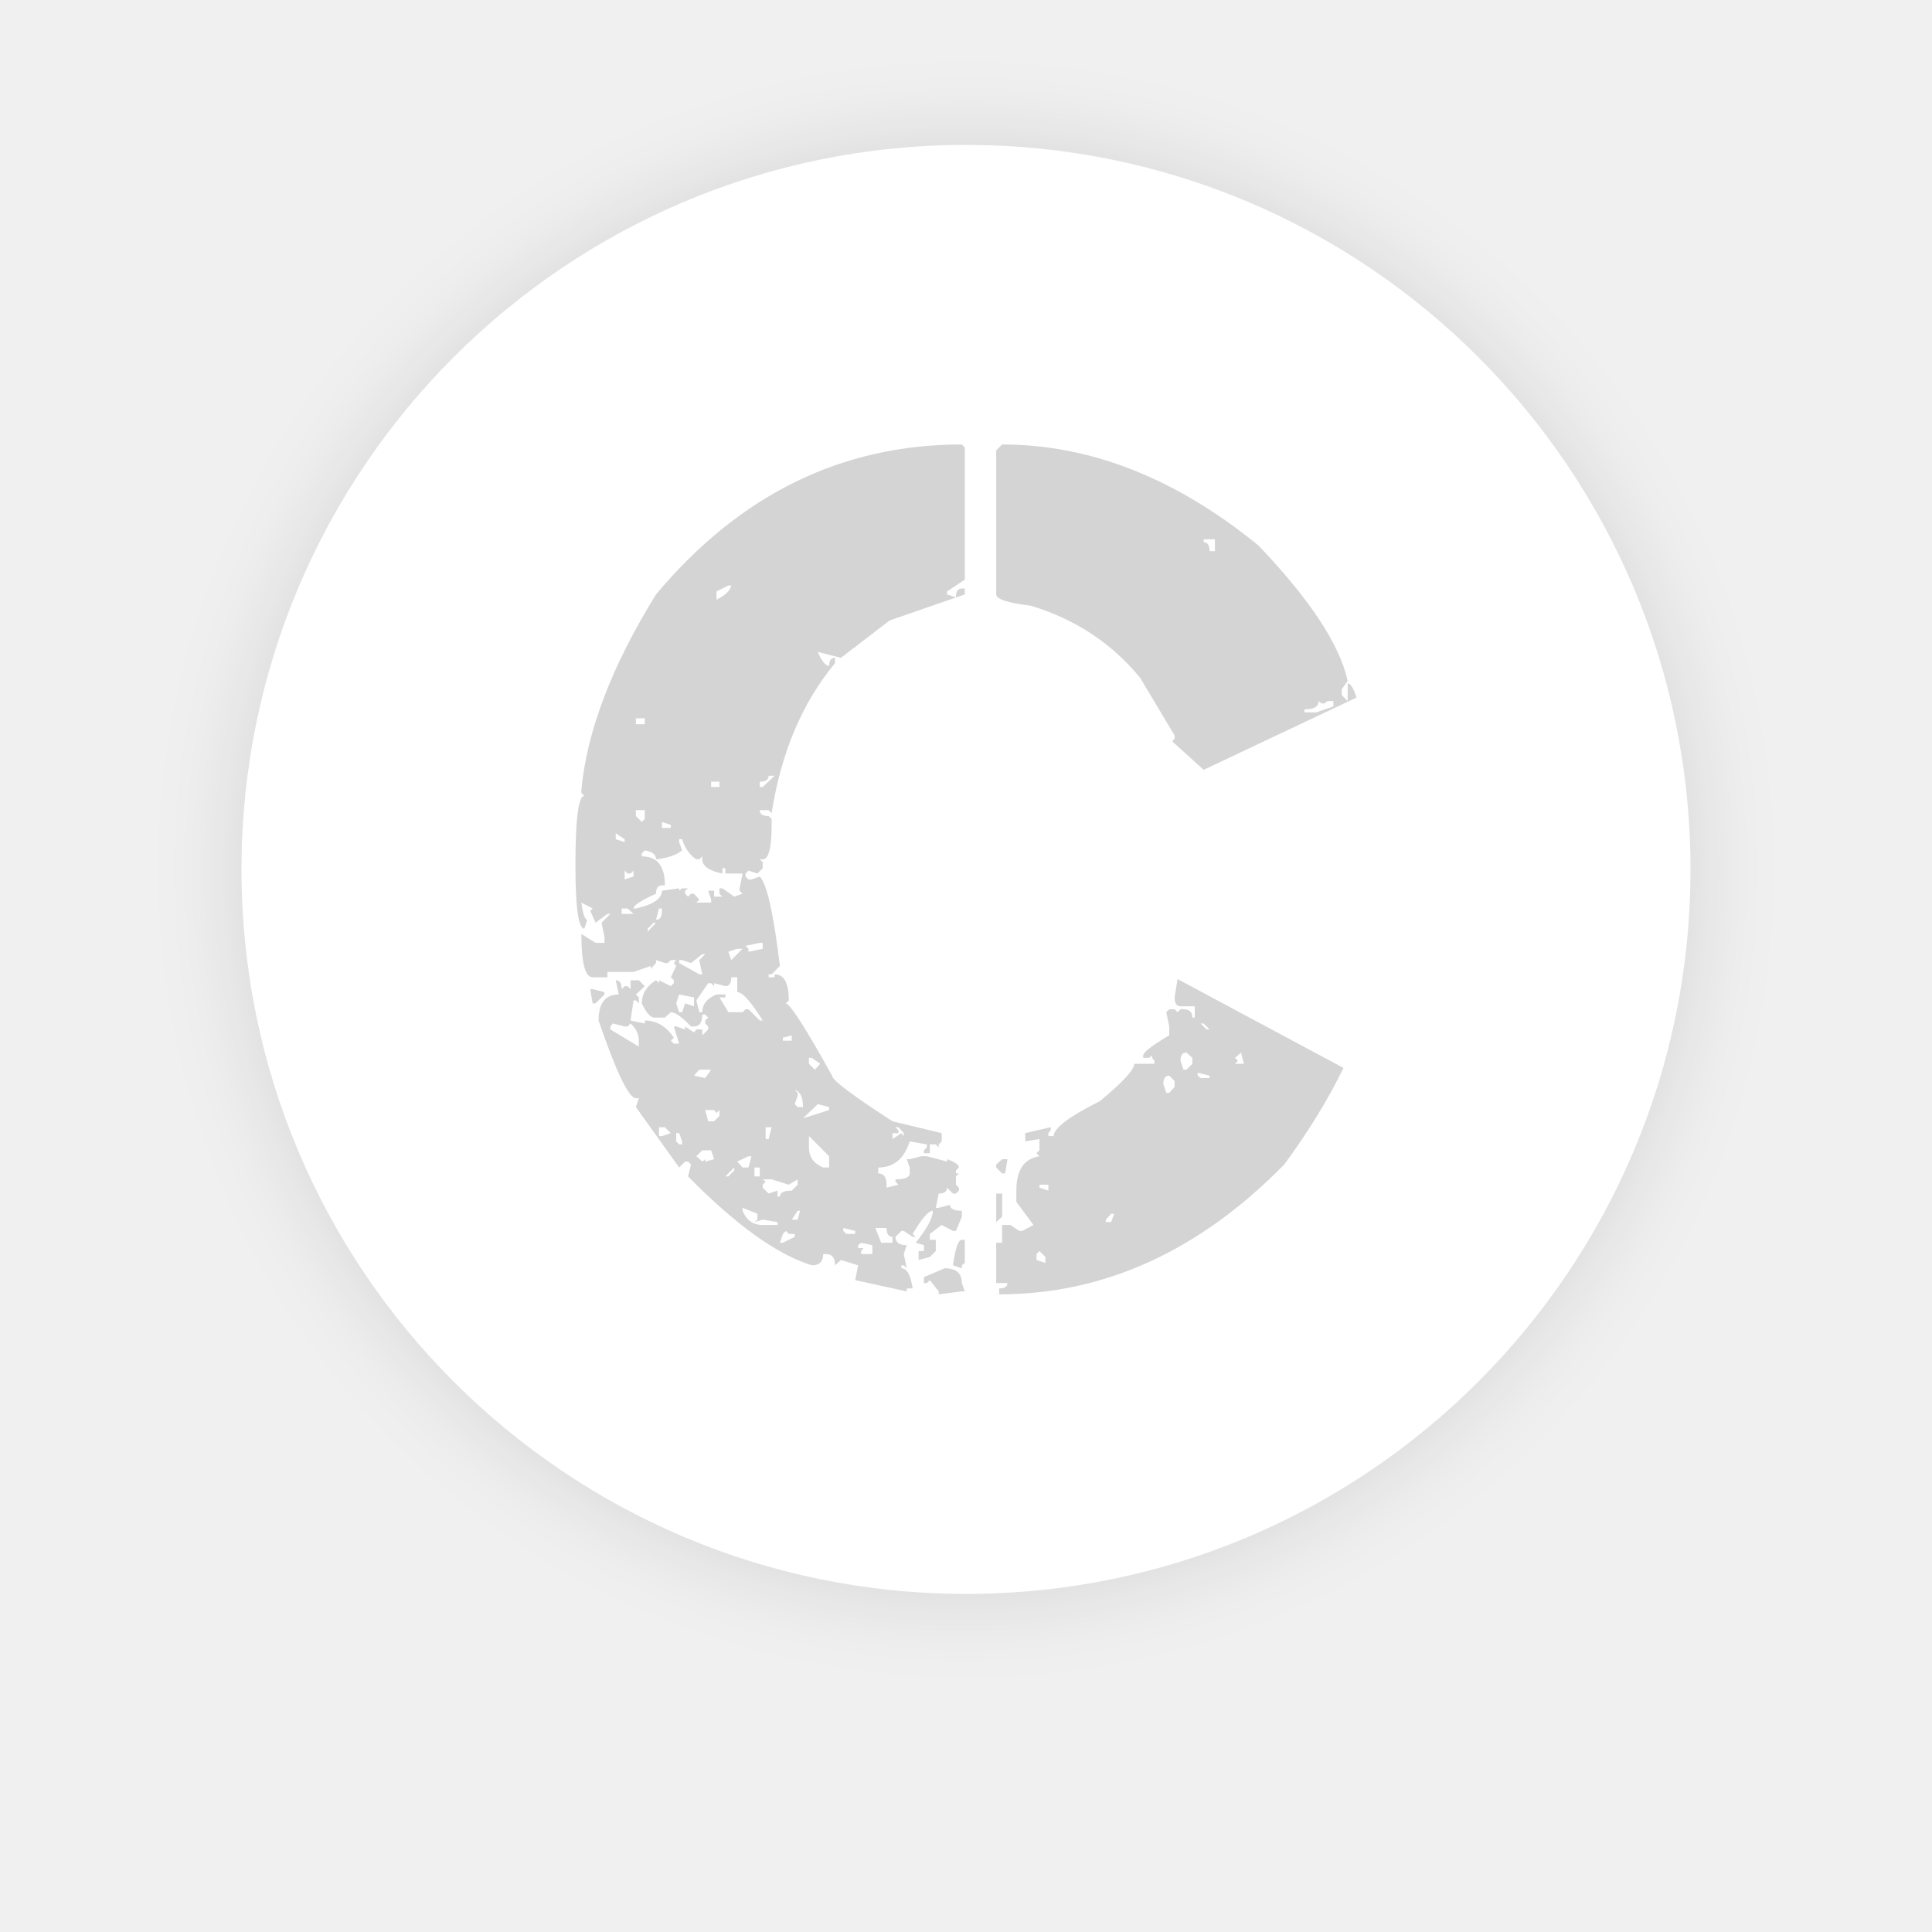
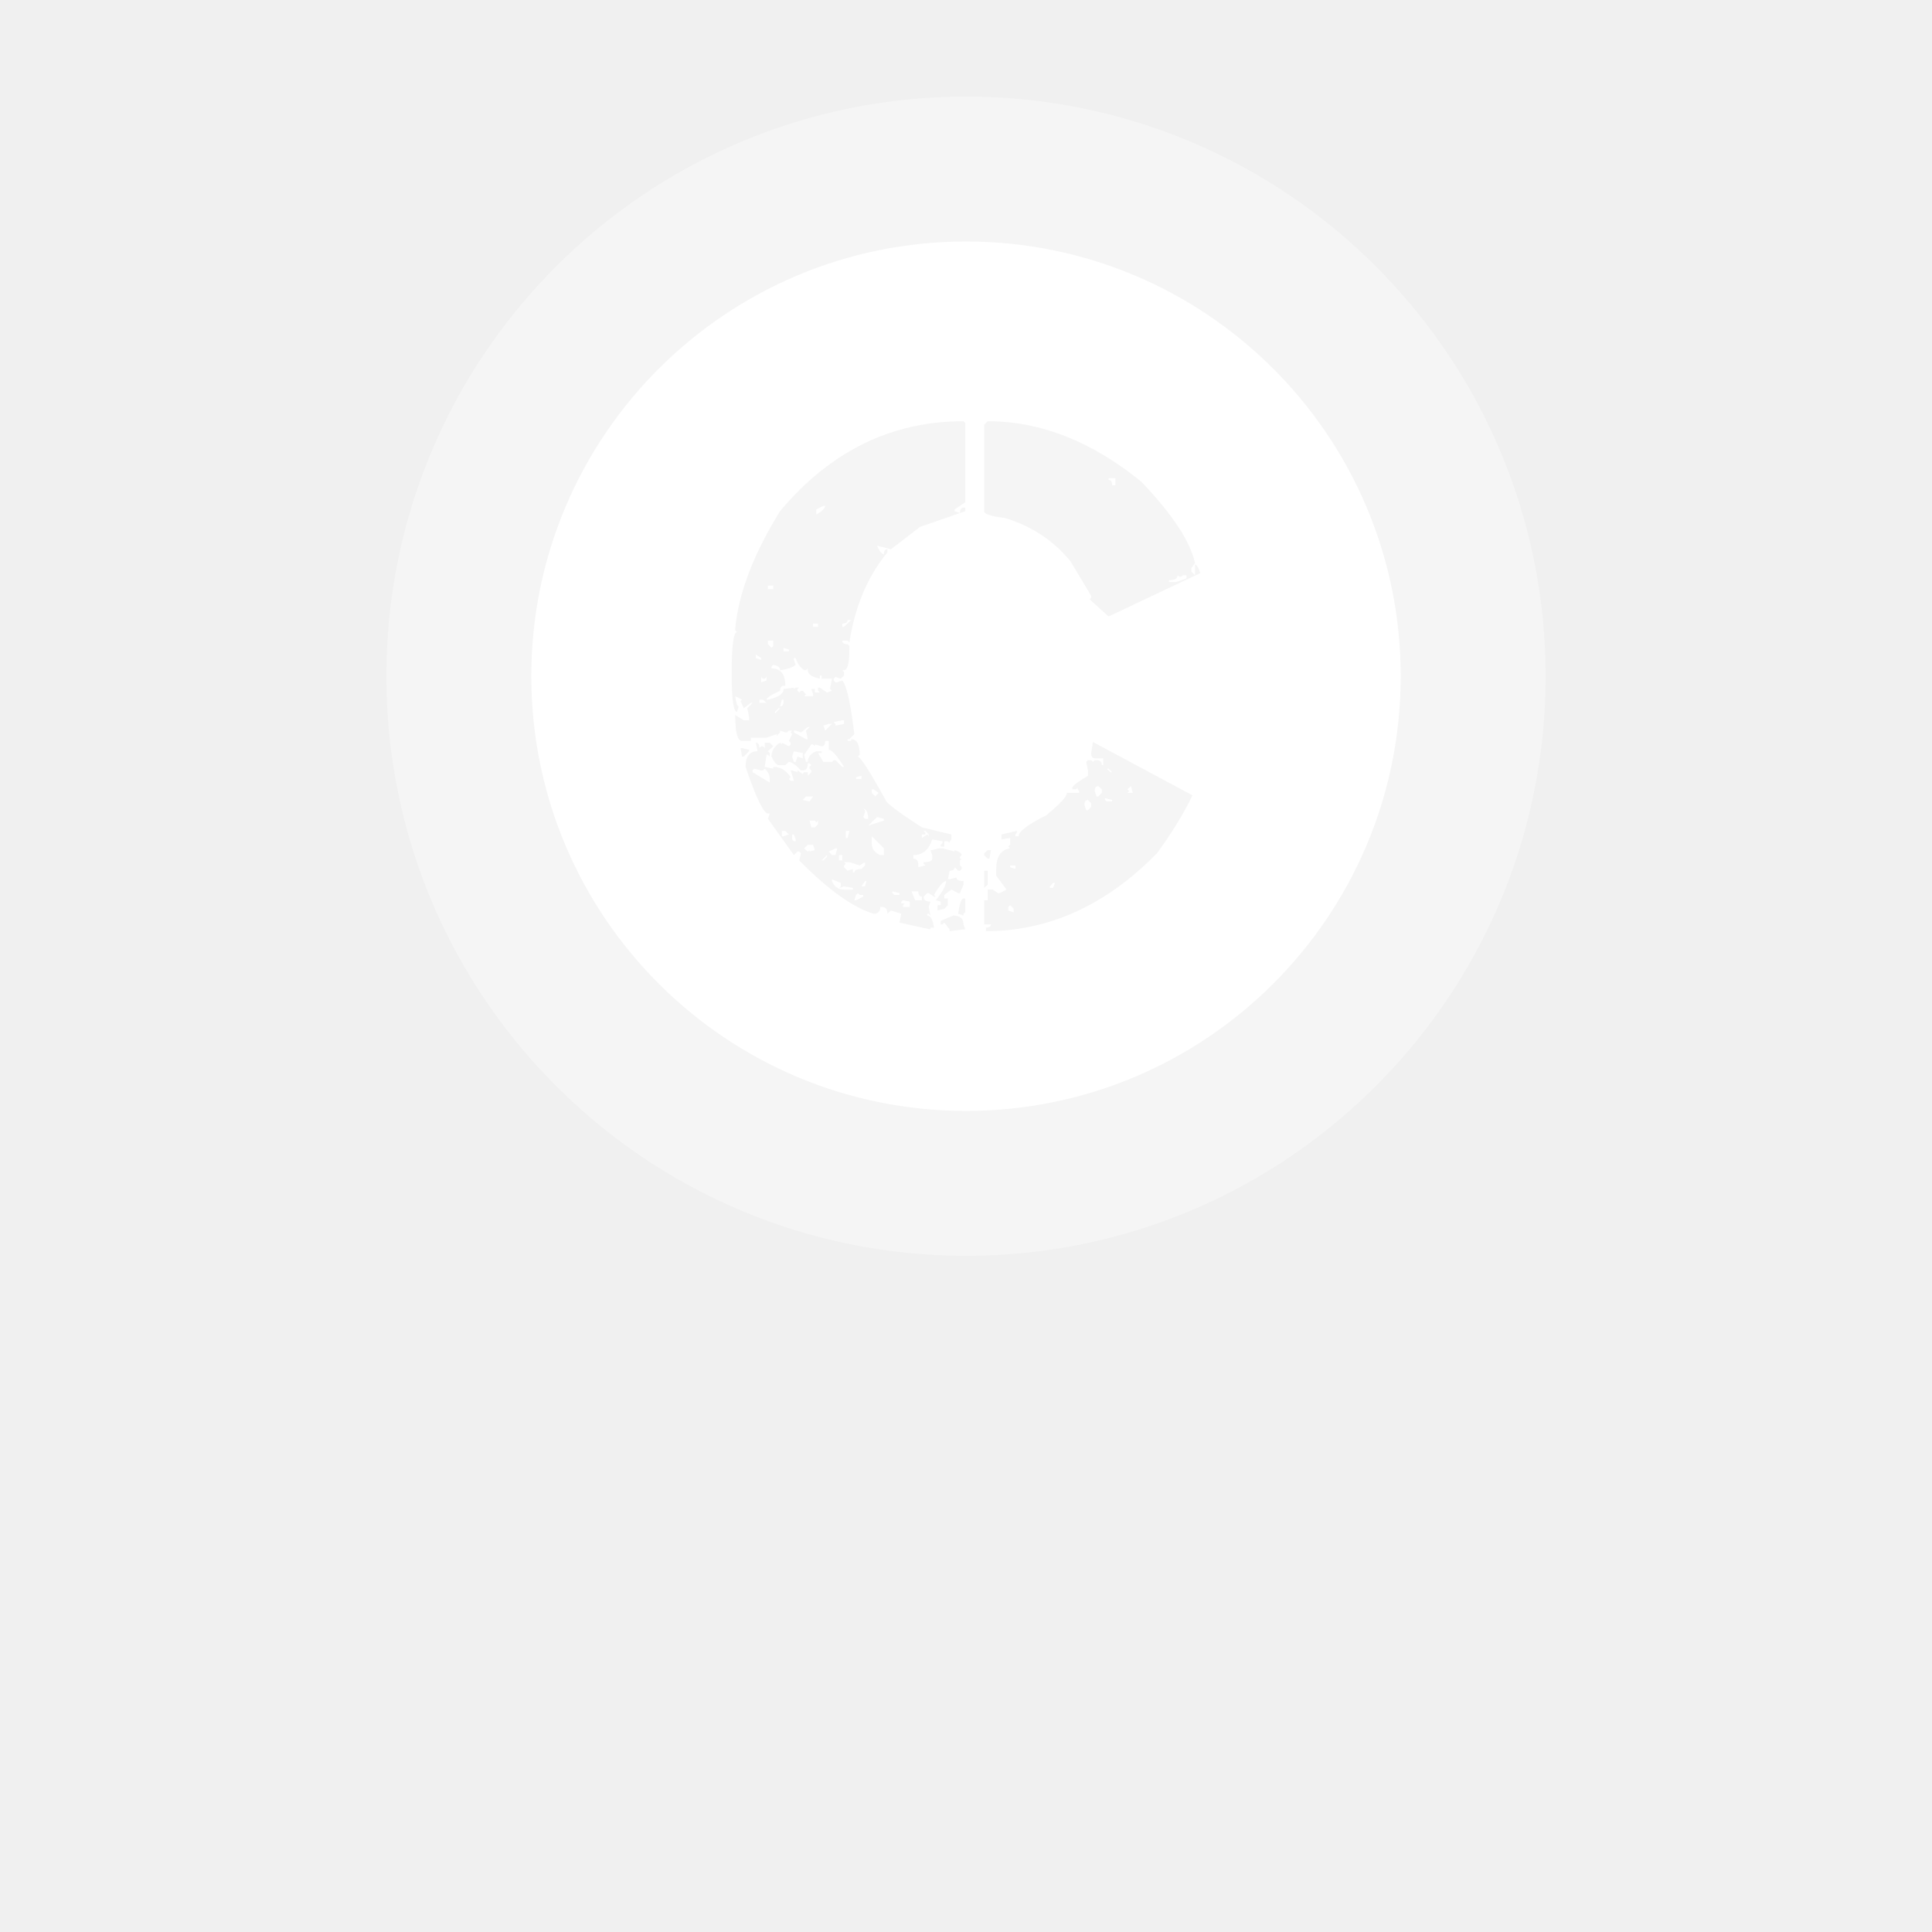
<svg xmlns="http://www.w3.org/2000/svg" id="svg4379" width="200" height="200" version="1.1" viewBox="0 0 200 200">
-   <defs id="defs4381">
-     <filter style="color-interpolation-filters:sRGB" id="filter837" x="-0.072" width="1.144" y="-0.072" height="1.144">
-       <feGaussianBlur stdDeviation="4.5" id="feGaussianBlur839" />
-     </filter>
-   </defs>
-   <path style="opacity:0.12;fill:#000000;fill-opacity:1;fill-rule:evenodd;stroke:none;stroke-width:24;stroke-linecap:round;stroke-linejoin:round;stroke-miterlimit:4;stroke-dasharray:none;stroke-opacity:0.294;paint-order:fill markers stroke;filter:url(#filter837)" d="m 100,15 c -41.421,0 -75,33.579 -75,75 0,41.421 33.579,75 75,75 41.421,0 75,-33.579 75,-75 0,-41.421 -33.579,-75 -75,-75 z" id="path815" />
-   <path id="circle846" d="m 100,15 c -41.421,0 -75,33.579 -75,75 0,41.421 33.579,75 75,75 41.421,0 75,-33.579 75,-75 0,-41.421 -33.579,-75 -75,-75 z m -0.43,31.012 0.307,0.307 V 60 l -1.84,1.227 v 0.307 l 0.92,0.307 c 0,-0.613 0.204,-0.92 0.613,-0.92 h 0.307 v 0.613 l -7.791,2.699 -5.031,3.865 -2.393,-0.613 c 0.368,0.9 0.757,1.391 1.166,1.473 0,-0.573 0.204,-0.859 0.613,-0.859 v 0.553 c -3.395,4.09 -5.583,9.264 -6.564,15.521 l -0.307,-0.307 h -0.92 c 0,0.409 0.306,0.613 0.92,0.613 l 0.307,0.307 v 0.613 c 0,2.372 -0.306,3.559 -0.92,3.559 h -0.307 l 0.307,0.307 v 0.613 l -0.553,0.553 -0.92,-0.307 -0.307,0.307 v 0.307 l 0.307,0.307 h 0.307 l 0.859,-0.307 c 0.736,0.736 1.432,3.824 2.086,9.264 l -0.859,0.859 h -0.307 v 0.307 h 0.613 v -0.307 c 0.982,0 1.473,0.9 1.473,2.699 l -0.307,0.307 c 0.491,0.123 2.086,2.617 4.785,7.484 0,0.45 2.086,2.025 6.258,4.725 l 5.092,1.227 v 0.859 l -0.307,0.307 v 0.307 l -0.307,-0.307 h -0.613 v 0.92 h -0.613 v -0.307 l 0.307,-0.307 v -0.307 l -1.779,-0.307 c -0.573,1.8 -1.657,2.699 -3.252,2.699 v 0.613 c 0.573,0 0.859,0.389 0.859,1.166 v 0.307 l 1.227,-0.307 -0.307,-0.307 v -0.246 c 0.982,0 1.473,-0.204 1.473,-0.613 v -0.613 L 93.865,120 h 0.307 l 1.227,-0.307 h 0.553 l 2.086,0.553 V 120 c 0.818,0.286 1.227,0.573 1.227,0.859 l -0.307,0.307 v 0.307 h 0.307 l -0.307,0.307 v 0.859 l 0.307,0.307 v 0.307 l -0.307,0.307 h -0.307 l -0.613,-0.613 c 0,0.409 -0.287,0.613 -0.859,0.613 l -0.307,1.473 h 0.307 l 1.166,-0.307 c 0,0.409 0.409,0.613 1.227,0.613 v 0.613 l -0.613,1.473 h -0.307 l -1.166,-0.613 -1.227,0.92 v 0.613 h 0.613 v 1.166 l -0.613,0.613 -1.166,0.307 v -0.92 h 0.553 v -0.613 l -0.859,-0.246 c 1.186,-1.472 1.779,-2.576 1.779,-3.312 -0.45,0 -1.145,0.797 -2.086,2.393 l 0.307,0.307 h -0.307 l -0.92,-0.613 H 93.312 l -0.613,0.613 c 0,0.573 0.389,0.859 1.166,0.859 l -0.307,0.92 0.307,1.473 -0.307,-0.307 H 93.312 v 0.307 c 0.573,0 0.962,0.695 1.166,2.086 h -0.613 v 0.307 l -5.338,-1.166 0.307,-1.533 -1.779,-0.553 -0.613,0.553 c 0,-0.777 -0.306,-1.166 -0.92,-1.166 h -0.307 c 0,0.777 -0.389,1.166 -1.166,1.166 -3.599,-1.104 -7.873,-4.172 -12.822,-9.203 l 0.307,-1.227 -0.307,-0.307 h -0.307 l -0.613,0.613 -4.479,-6.258 0.307,-0.92 h -0.307 c -0.736,0 -2.025,-2.679 -3.865,-8.037 0,-1.8 0.695,-2.699 2.086,-2.699 l -0.307,-1.473 c 0.409,0 0.613,0.306 0.613,0.92 l 0.307,-0.307 h 0.307 l 0.307,0.307 v -0.92 h 0.859 l 0.613,0.613 -0.92,0.859 0.307,0.307 v 0.613 l -0.307,-0.307 h -0.246 l -0.307,2.086 1.473,0.307 v -0.307 c 1.227,0 2.229,0.593 3.006,1.779 l -0.307,0.307 0.307,0.307 h 0.553 l -0.553,-1.779 H 70 l 0.92,0.307 v -0.307 l 0.92,0.613 0.246,-0.307 h 0.613 v 0.613 l 0.613,-0.613 v -0.307 l -0.307,-0.307 v -0.307 l 0.307,-0.307 -0.307,-0.307 h -0.307 c 0,0.818 -0.287,1.227 -0.859,1.227 h -0.307 c -0.941,-0.982 -1.636,-1.473 -2.086,-1.473 l -0.613,0.553 h -1.166 c -0.409,-0.082 -0.818,-0.573 -1.227,-1.473 0,-0.982 0.491,-1.779 1.473,-2.393 l 0.307,0.307 v -0.307 l 1.227,0.613 0.307,-0.307 v -0.307 L 69.447,101.166 70,100 69.754,99.693 70,99.387 h -0.553 l -0.307,0.307 h -0.307 l -0.92,-0.307 v 0.307 l -0.553,0.613 V 100 l -1.779,0.613 h -2.699 v 0.553 h -1.533 c -0.777,0 -1.166,-1.493 -1.166,-4.479 l 1.473,0.92 h 0.92 v -0.613 l -0.307,-1.473 0.92,-0.92 h -0.307 l -1.227,0.92 -0.553,-1.227 0.246,-0.246 -1.166,-0.613 c 0.164,1.186 0.368,1.779 0.613,1.779 l -0.307,0.92 c -0.613,0 -0.92,-2.188 -0.92,-6.564 0,-4.785 0.306,-7.178 0.92,-7.178 l -0.307,-0.307 v -0.307 c 0.573,-6.094 3.15,-12.843 7.73,-20.246 8.671,-10.348 19.223,-15.521 31.656,-15.521 z m 4.172,0 c 9.121,0 17.956,3.477 26.504,10.43 5.358,5.603 8.446,10.286 9.264,14.049 l -0.613,0.859 v 0.613 l 0.613,0.613 v -1.84 c 0.286,0 0.593,0.491 0.92,1.473 l -15.828,7.484 -3.252,-2.945 0.246,-0.307 v -0.307 l -3.559,-5.951 c -2.945,-3.599 -6.728,-6.094 -11.35,-7.484 -2.372,-0.286 -3.559,-0.675 -3.559,-1.166 V 46.625 Z m 20.859,9.816 v 0.307 c 0.409,0 0.613,0.306 0.613,0.92 h 0.553 v -1.227 z m -49.203,4.785 -1.227,0.613 v 0.859 c 0.9,-0.45 1.411,-0.941 1.533,-1.473 z m 61.105,11.963 c 0,0.573 -0.491,0.859 -1.473,0.859 v 0.307 h 1.227 l 1.779,-0.613 v -0.553 h -0.613 l -0.307,0.246 h -0.307 z m -70.676,1.779 v 0.613 h 0.92 v -0.613 z m 13.742,5.951 c 0,0.409 -0.306,0.613 -0.92,0.613 v 0.553 h 0.307 l 1.227,-1.166 z m -5.951,0.613 v 0.553 h 0.859 v -0.553 z m -7.791,2.945 v 0.613 l 0.613,0.613 0.307,-0.307 v -0.92 z m 2.699,1.227 v 0.613 h 0.92 v -0.307 z m -4.785,1.166 v 0.613 l 0.92,0.307 v -0.307 z m 6.564,0.613 v 0.307 l 0.307,0.859 c -0.613,0.491 -1.513,0.797 -2.699,0.92 0,-0.491 -0.389,-0.797 -1.166,-0.92 l -0.307,0.307 v 0.307 c 1.595,0 2.393,1.002 2.393,3.006 h -0.307 c -0.409,0 -0.613,0.287 -0.613,0.859 -1.554,0.695 -2.332,1.206 -2.332,1.533 h 0.246 c 1.8,-0.409 2.699,-1.022 2.699,-1.84 l 1.779,-0.246 v 0.246 l 0.307,-0.246 h 0.613 l -0.307,0.246 v 0.307 l 0.307,0.307 0.307,-0.307 h 0.307 l 0.553,0.613 -0.307,0.307 h 1.533 V 93.129 L 73.312,92.209 h 0.613 v 0.613 h 0.859 l -0.307,-0.307 v -0.553 h 0.307 l 1.227,0.859 0.859,-0.307 -0.307,-0.307 v -0.246 l 0.307,-1.533 h -1.779 v -0.553 h -0.307 v 0.553 c -1.391,-0.286 -2.086,-0.777 -2.086,-1.473 v -0.307 l -0.307,0.307 h -0.307 C 71.391,88.507 70.9,87.812 70.613,86.871 Z m -5.645,3.252 v 0.92 l 0.92,-0.307 v -0.613 l -0.307,0.307 H 64.969 Z m -0.307,3.926 v 0.553 h 1.227 L 64.969,94.049 Z m 3.865,0 -0.307,1.166 c 0.409,0 0.613,-0.306 0.613,-0.92 v -0.246 z m -0.553,1.473 -0.613,0.613 v 0.307 l 0.859,-0.92 z m 10.982,2.086 -1.473,0.307 0.307,0.307 v 0.307 l 1.473,-0.307 v -0.613 z m -2.332,0.613 -0.92,0.307 0.307,0.859 1.166,-1.166 z m -3.619,0.553 -1.166,0.92 -0.92,-0.307 h -0.307 v 0.307 l 2.086,1.166 h 0.307 l -0.307,-1.473 0.613,-0.613 z m 3.006,2.393 c 0,0.613 -0.204,0.92 -0.613,0.92 l -1.166,-0.307 v 0.307 l -0.307,-0.307 H 73.312 l -1.227,1.779 0.307,1.227 h 0.307 c 0,-0.818 0.491,-1.431 1.473,-1.84 h 0.92 v 0.307 h -0.613 l 0.92,1.533 h 1.473 l 0.307,-0.307 h 0.307 l 1.166,1.166 h 0.307 c -1.227,-1.963 -2.107,-2.945 -2.639,-2.945 v -1.533 z m 46.197,0.184 17.178,9.203 c -1.595,3.272 -3.64,6.605 -6.135,10 -8.793,8.957 -18.63,13.436 -29.51,13.436 V 133.375 c 0.573,0 0.859,-0.185 0.859,-0.553 h -1.166 v -4.172 h 0.613 v -1.84 h 0.859 l 0.92,0.613 h 0.307 l 1.166,-0.613 -1.779,-2.393 v -1.166 c 0,-2.127 0.797,-3.313 2.393,-3.559 l -0.307,-0.307 0.307,-0.307 v -1.166 l -1.473,0.246 v -0.859 l 2.639,-0.613 v 0.307 l -0.246,0.307 v 0.307 h 0.553 c 0,-0.818 1.595,-2.024 4.785,-3.619 2.372,-1.963 3.559,-3.252 3.559,-3.865 h 2.086 v -0.307 l -0.246,-0.307 v -0.246 l -0.307,0.246 h -0.613 v -0.246 c 0,-0.327 0.9,-1.023 2.699,-2.086 v -0.92 l -0.307,-1.473 0.307,-0.307 h 0.553 l 0.307,0.307 0.307,-0.307 h 0.307 c 0.614,0 0.92,0.287 0.92,0.859 h 0.246 v -1.166 h -1.473 c -0.409,0 -0.613,-0.306 -0.613,-0.92 z m -60.799,1.043 h 0.246 l 1.227,0.307 v 0.246 l -0.92,0.92 h -0.307 z m 9.203,0.553 L 70,103.865 l 0.307,0.92 h 0.307 l 0.307,-0.92 0.92,0.307 v -0.92 z m -6.871,3.006 -0.246,0.307 v 0.307 l 2.945,1.779 v -0.613 c 0,-0.695 -0.287,-1.288 -0.859,-1.779 l -0.307,0.307 h -0.307 z m 60.859,0 0.613,0.613 h 0.307 l -0.613,-0.613 z m -42.332,1.227 -0.92,0.246 v 0.307 h 0.92 z m 40.859,1.779 c -0.409,0 -0.613,0.287 -0.613,0.859 l 0.307,0.92 h 0.307 l 0.613,-0.613 v -0.613 z m 5.645,0 -0.613,0.553 0.307,0.307 -0.307,0.307 h 0.92 z m -44.725,0.553 v 0.613 l 0.613,0.613 0.553,-0.613 -0.859,-0.613 z m -11.35,1.227 -0.553,0.613 1.166,0.246 0.613,-0.859 z m 51.596,0.307 v 0.307 l 0.307,0.246 h 0.92 v -0.246 z m -2.945,0.307 c -0.409,0 -0.613,0.287 -0.613,0.859 l 0.307,0.92 h 0.307 l 0.553,-0.613 v -0.613 z m -38.773,1.473 0.307,0.307 v 0.307 l -0.307,0.859 0.307,0.307 h 0.553 c 0,-1.022 -0.287,-1.616 -0.859,-1.779 z m 2.393,1.473 -1.533,1.473 2.699,-0.859 v -0.307 z m -11.656,0.613 0.307,1.166 h 0.613 l 0.553,-0.553 v -0.613 l -0.307,0.307 -0.246,-0.307 z m -4.785,1.779 v 0.92 h 0.307 l 0.92,-0.307 -0.613,-0.613 z m 11.043,0 v 1.227 h 0.307 l 0.307,-1.227 z m 13.436,0 0.307,0.307 v 0.307 h -0.613 v 0.613 l 0.92,-0.613 0.246,0.307 v -0.307 L 93.006,116.688 Z M 70,117.301 v 0.859 l 0.307,0.307 h 0.307 v -0.307 l -0.307,-0.859 z m 13.742,0.307 v 1.166 c -10e-7,0.982 0.491,1.677 1.473,2.086 h 0.613 v -1.166 z m -11.043,1.473 -0.613,0.613 0.613,0.553 L 73.006,120 v 0.246 L 73.926,120 l -0.307,-0.92 z m 4.785,0.613 -1.166,0.553 0.553,0.613 h 0.613 l 0.307,-1.166 z M 103.742,120 h 0.553 l -0.246,1.473 h -0.307 l -0.613,-0.613 v -0.307 z m -27.73,0.859 -0.92,0.92 h 0.307 l 0.613,-0.613 z m 2.086,0 v 0.92 h 0.553 v -0.92 z m 0.859,1.227 0.307,0.246 -0.307,0.307 v 0.307 l 0.613,0.613 0.92,-0.307 v 0.613 h 0.246 c 0,-0.409 0.409,-0.613 1.227,-0.613 l 0.613,-0.613 v -0.553 l -0.92,0.553 -1.779,-0.553 z m 28.65,0.553 v 0.307 l 0.92,0.307 v -0.613 z m -4.479,0.92 h 0.613 v 2.393 l -0.613,0.553 z m -26.258,1.473 v 0.307 c 0.409,0.982 1.104,1.473 2.086,1.473 h 1.533 v -0.307 l -1.533,-0.246 -0.859,0.246 0.307,-0.246 v -0.613 z m 5.705,0.307 -0.613,0.92 h 0.613 l 0.246,-0.92 z m 32.455,0.307 -0.553,0.613 v 0.246 h 0.553 l 0.307,-0.859 z m -27.73,1.473 v 0.307 l 0.307,0.307 h 0.92 v -0.307 z m 3.312,0 0.613,1.533 h 1.166 v -0.613 c -0.409,0 -0.613,-0.306 -0.613,-0.92 z m -9.264,0.307 -0.307,0.307 -0.307,0.92 h 0.307 l 1.227,-0.613 v -0.307 H 81.656 Z m 18.221,0.92 h 0.307 v 2.393 l -0.307,0.246 v 0.307 l -0.92,-0.307 c 0.245,-1.759 0.552,-2.639 0.92,-2.639 z m -10.43,0.307 -0.307,0.246 v 0.307 h 0.553 l -0.246,0.307 v 0.307 h 1.166 v -0.92 z m 18.467,0.859 -0.307,0.307 v 0.613 l 0.92,0.307 v -0.613 z m -9.816,1.779 c 1.186,0 1.779,0.511 1.779,1.533 l 0.307,0.859 h -0.307 l -2.393,0.307 v -0.307 l -0.92,-1.166 -0.307,0.307 h -0.307 v -0.613 z" style="opacity:1;fill:#ffffff;fill-opacity:1;fill-rule:evenodd;stroke:none;stroke-width:24;stroke-linecap:round;stroke-linejoin:round;stroke-miterlimit:4;stroke-dasharray:none;stroke-opacity:0.294;paint-order:fill markers stroke" />
+   <defs id="defs4381" />
+   <g id="g12890">
+     <path id="path2454" style="opacity:0.35;fill:#ffffff;stroke-width:2.726;stroke-linecap:round;stroke-linejoin:round;paint-order:stroke fill markers" d="M 100,10 C 66.863,10 40,36.863 40,70 40,103.137 66.863,130 100,130 c 33.137,9e-5 60,-26.863 60,-60 C 160,36.863 133.137,10 100,10 Z" />
+     <path id="circle846" d="M 100,25 C 75.147,25 55,45.147 55,70 55,94.853 75.147,115 100,115 124.853,115 145,94.853 145,70 145,45.147 124.853,25 100,25 Z m -0.258,18.607 0.184,0.184 v 8.209 l -1.104,0.736 v 0.184 l 0.552,0.184 c 0,-0.368 0.123,-0.552 0.368,-0.552 h 0.184 v 0.368 l -4.675,1.62 -3.019,2.319 -1.436,-0.368 c 0.221,0.54 0.454,0.835 0.7,0.884 0,-0.344 0.123,-0.516 0.368,-0.516 v 0.332 c -2.037,2.454 -3.35,5.558 -3.939,9.313 l -0.184,-0.184 h -0.552 c 0,0.245 0.184,0.368 0.552,0.368 l 0.184,0.184 v 0.368 c 0,1.423 -0.184,2.135 -0.552,2.135 h -0.184 l 0.184,0.184 v 0.368 l -0.332,0.332 -0.552,-0.184 -0.184,0.184 v 0.184 l 0.184,0.184 h 0.184 l 0.516,-0.184 c 0.442,0.442 0.859,2.294 1.252,5.558 l -0.516,0.516 h -0.184 v 0.184 h 0.368 v -0.184 c 0.589,0 0.884,0.54 0.884,1.62 l -0.184,0.184 c 0.294,0.074 1.251,1.57 2.871,4.491 0,0.27 1.252,1.215 3.755,2.835 l 3.055,0.736 v 0.516 l -0.184,0.184 v 0.184 l -0.184,-0.184 h -0.368 v 0.552 h -0.368 v -0.184 l 0.184,-0.184 v -0.184 l -1.068,-0.184 c -0.344,1.08 -0.994,1.62 -1.951,1.62 v 0.368 c 0.344,0 0.516,0.233 0.516,0.7 v 0.184 l 0.736,-0.184 -0.184,-0.184 v -0.148 c 0.589,0 0.884,-0.123 0.884,-0.368 V 88.516 L 96.319,88 h 0.184 l 0.736,-0.184 h 0.332 l 1.252,0.332 v -0.148 c 0.491,0.172 0.736,0.344 0.736,0.516 l -0.184,0.184 v 0.184 h 0.184 l -0.184,0.184 v 0.516 l 0.184,0.184 v 0.184 l -0.184,0.184 h -0.184 l -0.368,-0.368 c 0,0.245 -0.172,0.368 -0.516,0.368 l -0.184,0.884 h 0.184 l 0.7,-0.184 c 0,0.245 0.245,0.368 0.736,0.368 V 91.571 l -0.368,0.884 h -0.184 l -0.7,-0.368 -0.736,0.552 v 0.368 h 0.368 v 0.7 l -0.368,0.368 -0.7,0.184 v -0.552 h 0.332 v -0.368 l -0.516,-0.148 c 0.712,-0.883 1.068,-1.546 1.068,-1.988 -0.27,0 -0.687,0.478 -1.252,1.436 l 0.184,0.184 H 96.687 L 96.135,92.454 H 95.987 l -0.368,0.368 c 0,0.344 0.233,0.516 0.7,0.516 l -0.184,0.552 0.184,0.884 -0.184,-0.184 H 95.987 v 0.184 c 0.344,0 0.577,0.417 0.7,1.252 h -0.368 v 0.184 l -3.203,-0.7 0.184,-0.92 -1.068,-0.332 -0.368,0.332 c 0,-0.466 -0.184,-0.7 -0.552,-0.7 h -0.184 c 0,0.466 -0.233,0.7 -0.7,0.7 -2.16,-0.663 -4.724,-2.503 -7.693,-5.522 l 0.184,-0.736 -0.184,-0.184 h -0.184 l -0.368,0.368 -2.687,-3.755 0.184,-0.552 h -0.184 c -0.442,0 -1.215,-1.608 -2.319,-4.822 0,-1.08 0.417,-1.62 1.252,-1.62 l -0.184,-0.884 c 0.245,0 0.368,0.184 0.368,0.552 l 0.184,-0.184 h 0.184 l 0.184,0.184 v -0.552 h 0.516 l 0.368,0.368 -0.552,0.516 0.184,0.184 v 0.368 l -0.184,-0.184 h -0.148 l -0.184,1.252 0.884,0.184 v -0.184 c 0.736,0 1.337,0.356 1.804,1.068 l -0.184,0.184 0.184,0.184 h 0.332 l -0.332,-1.068 h 0.148 l 0.552,0.184 v -0.184 l 0.552,0.368 0.148,-0.184 h 0.368 v 0.368 L 83.987,79.939 V 79.755 L 83.804,79.571 V 79.387 L 83.987,79.203 83.804,79.019 h -0.184 c 0,0.491 -0.172,0.736 -0.516,0.736 h -0.184 c -0.564,-0.589 -0.982,-0.884 -1.252,-0.884 l -0.368,0.332 h -0.7 c -0.245,-0.049 -0.491,-0.344 -0.736,-0.884 0,-0.589 0.295,-1.067 0.884,-1.436 l 0.184,0.184 v -0.184 l 0.736,0.368 0.184,-0.184 v -0.184 l -0.184,-0.184 0.332,-0.7 -0.148,-0.184 0.148,-0.184 h -0.332 l -0.184,0.184 H 81.3 L 80.748,75.632 v 0.184 l -0.332,0.368 v -0.184 l -1.068,0.368 h -1.62 v 0.332 h -0.92 c -0.466,0 -0.7,-0.896 -0.7,-2.687 l 0.884,0.552 h 0.552 v -0.368 l -0.184,-0.884 0.552,-0.552 h -0.184 l -0.736,0.552 -0.332,-0.736 0.148,-0.148 -0.7,-0.368 c 0.098,0.712 0.221,1.068 0.368,1.068 L 76.294,73.681 c -0.368,0 -0.552,-1.313 -0.552,-3.939 0,-2.871 0.184,-4.307 0.552,-4.307 l -0.184,-0.184 v -0.184 c 0.344,-3.656 1.89,-7.706 4.638,-12.148 5.202,-6.209 11.534,-9.313 18.994,-9.313 z m 2.503,0 c 5.472,0 10.774,2.086 15.902,6.258 3.215,3.362 5.067,6.172 5.558,8.429 l -0.368,0.516 v 0.368 l 0.368,0.368 v -1.104 c 0.172,0 0.356,0.295 0.552,0.884 l -9.497,4.491 -1.951,-1.767 0.148,-0.184 v -0.184 l -2.135,-3.571 c -1.767,-2.16 -4.037,-3.656 -6.81,-4.491 -1.423,-0.172 -2.135,-0.405 -2.135,-0.7 v -8.945 z m 12.516,5.89 v 0.184 c 0.245,0 0.368,0.184 0.368,0.552 h 0.332 v -0.736 z m -29.522,2.871 -0.736,0.368 v 0.516 c 0.54,-0.27 0.846,-0.565 0.92,-0.884 z m 36.663,7.178 c 0,0.344 -0.295,0.516 -0.884,0.516 v 0.184 h 0.736 l 1.068,-0.368 v -0.332 h -0.368 l -0.184,0.148 h -0.184 z m -42.405,1.068 v 0.368 h 0.552 v -0.368 z m 8.245,3.571 c 0,0.245 -0.184,0.368 -0.552,0.368 v 0.332 h 0.184 l 0.736,-0.7 z m -3.571,0.368 v 0.332 h 0.516 v -0.332 z m -4.675,1.767 v 0.368 l 0.368,0.368 0.184,-0.184 v -0.552 z m 1.62,0.736 v 0.368 h 0.552 v -0.184 z m -2.871,0.7 v 0.368 l 0.552,0.184 v -0.184 z m 3.939,0.368 v 0.184 l 0.184,0.516 c -0.368,0.294 -0.908,0.478 -1.62,0.552 0,-0.294 -0.233,-0.478 -0.7,-0.552 l -0.184,0.184 v 0.184 c 0.957,0 1.436,0.601 1.436,1.804 h -0.184 c -0.245,0 -0.368,0.172 -0.368,0.516 -0.933,0.417 -1.399,0.724 -1.399,0.92 h 0.148 c 1.08,-0.245 1.62,-0.613 1.62,-1.104 l 1.068,-0.148 v 0.148 l 0.184,-0.148 h 0.368 l -0.184,0.148 v 0.184 l 0.184,0.184 0.184,-0.184 h 0.184 l 0.332,0.368 -0.184,0.184 h 0.92 V 71.877 L 83.987,71.325 h 0.368 v 0.368 h 0.516 l -0.184,-0.184 v -0.332 h 0.184 l 0.736,0.516 0.516,-0.184 -0.184,-0.184 v -0.148 l 0.184,-0.92 h -1.068 v -0.332 h -0.184 v 0.332 c -0.834,-0.172 -1.252,-0.466 -1.252,-0.884 v -0.184 l -0.184,0.184 h -0.184 c -0.417,-0.27 -0.712,-0.687 -0.884,-1.252 z m -3.387,1.951 v 0.552 l 0.552,-0.184 v -0.368 l -0.184,0.184 h -0.184 z m -0.184,2.355 v 0.332 h 0.736 l -0.368,-0.332 z m 2.319,0 -0.184,0.7 c 0.245,0 0.368,-0.184 0.368,-0.552 v -0.148 z m -0.332,0.884 -0.368,0.368 v 0.184 l 0.516,-0.552 z m 6.589,1.252 -0.884,0.184 0.184,0.184 v 0.184 l 0.884,-0.184 v -0.368 z m -1.399,0.368 -0.552,0.184 0.184,0.516 0.7,-0.7 z m -2.171,0.332 -0.7,0.552 -0.552,-0.184 h -0.184 v 0.184 l 1.252,0.7 h 0.184 l -0.184,-0.884 0.368,-0.368 z m 1.804,1.436 c 0,0.368 -0.123,0.552 -0.368,0.552 l -0.7,-0.184 v 0.184 L 84.171,77.068 H 83.987 l -0.736,1.068 0.184,0.736 h 0.184 c 0,-0.491 0.295,-0.859 0.884,-1.104 h 0.552 v 0.184 h -0.368 l 0.552,0.92 h 0.884 l 0.184,-0.184 h 0.184 l 0.7,0.7 h 0.184 C 86.638,78.209 86.11,77.62 85.791,77.62 V 76.7 Z m 27.718,0.11 10.307,5.522 c -0.957,1.963 -2.184,3.963 -3.681,6 -5.276,5.374 -11.178,8.061 -17.706,8.061 v -0.368 c 0.344,0 0.516,-0.111 0.516,-0.332 h -0.7 v -2.503 h 0.368 V 92.086 h 0.516 l 0.552,0.368 h 0.184 l 0.7,-0.368 -1.068,-1.436 V 89.951 c 0,-1.276 0.478,-1.988 1.436,-2.135 l -0.184,-0.184 0.184,-0.184 v -0.7 l -0.884,0.148 v -0.516 l 1.583,-0.368 v 0.184 l -0.148,0.184 v 0.184 h 0.332 c 0,-0.491 0.957,-1.214 2.871,-2.171 1.423,-1.178 2.135,-1.951 2.135,-2.319 h 1.252 v -0.184 l -0.148,-0.184 v -0.148 l -0.184,0.148 h -0.368 v -0.148 c 0,-0.196 0.54,-0.614 1.62,-1.252 v -0.552 l -0.184,-0.884 0.184,-0.184 h 0.332 l 0.184,0.184 0.184,-0.184 h 0.184 c 0.368,0 0.552,0.172 0.552,0.516 h 0.148 v -0.7 h -0.884 c -0.245,0 -0.368,-0.184 -0.368,-0.552 z m -36.479,0.626 h 0.148 l 0.736,0.184 v 0.148 l -0.552,0.552 h -0.184 z m 5.522,0.332 -0.184,0.552 0.184,0.552 h 0.184 l 0.184,-0.552 0.552,0.184 v -0.552 z m -4.123,1.804 -0.148,0.184 v 0.184 l 1.767,1.068 v -0.368 c 0,-0.417 -0.172,-0.773 -0.516,-1.068 l -0.184,0.184 h -0.184 z m 36.516,0 0.368,0.368 h 0.184 l -0.368,-0.368 z m -25.399,0.736 -0.552,0.148 v 0.184 h 0.552 z m 24.516,1.068 c -0.245,0 -0.368,0.172 -0.368,0.516 l 0.184,0.552 h 0.184 l 0.368,-0.368 v -0.368 z m 3.387,0 -0.368,0.332 0.184,0.184 -0.184,0.184 h 0.552 z m -26.835,0.332 v 0.368 l 0.368,0.368 0.332,-0.368 -0.516,-0.368 z m -6.81,0.736 -0.332,0.368 0.7,0.148 0.368,-0.516 z m 30.957,0.184 v 0.184 l 0.184,0.148 h 0.552 v -0.148 z m -1.767,0.184 c -0.245,0 -0.368,0.172 -0.368,0.516 l 0.184,0.552 h 0.184 l 0.332,-0.368 v -0.368 z m -23.264,0.884 0.184,0.184 v 0.184 l -0.184,0.516 0.184,0.184 h 0.332 c 0,-0.613 -0.172,-0.969 -0.516,-1.068 z m 1.436,0.884 -0.92,0.884 1.62,-0.516 v -0.184 z m -6.994,0.368 0.184,0.7 h 0.368 l 0.332,-0.332 v -0.368 l -0.184,0.184 -0.148,-0.184 z m -2.871,1.068 v 0.552 h 0.184 l 0.552,-0.184 -0.368,-0.368 z m 6.626,0 v 0.736 h 0.184 l 0.184,-0.736 z m 8.061,0 0.184,0.184 v 0.184 h -0.368 v 0.368 l 0.552,-0.368 0.148,0.184 v -0.184 l -0.332,-0.368 z m -13.62,0.368 v 0.516 l 0.184,0.184 h 0.184 v -0.184 l -0.184,-0.516 z m 8.245,0.184 v 0.7 c 0,0.589 0.295,1.006 0.884,1.252 h 0.368 V 87.816 Z m -6.626,0.884 -0.368,0.368 0.368,0.332 0.184,-0.148 v 0.148 l 0.552,-0.148 -0.184,-0.552 z m 2.871,0.368 -0.7,0.332 0.332,0.368 h 0.368 l 0.184,-0.7 z m 15.755,0.184 h 0.332 l -0.148,0.884 h -0.184 l -0.368,-0.368 v -0.184 z m -16.638,0.516 -0.552,0.552 h 0.184 l 0.368,-0.368 z m 1.252,0 v 0.552 h 0.332 v -0.552 z m 0.516,0.736 0.184,0.148 -0.184,0.184 v 0.184 l 0.368,0.368 0.552,-0.184 v 0.368 h 0.148 c 0,-0.245 0.245,-0.368 0.736,-0.368 l 0.368,-0.368 V 89.252 L 88.994,89.583 87.926,89.252 Z m 17.19,0.332 v 0.184 l 0.552,0.184 v -0.368 z m -2.687,0.552 h 0.368 v 1.436 l -0.368,0.332 z m -15.755,0.884 v 0.184 c 0.245,0.589 0.663,0.884 1.252,0.884 h 0.92 v -0.184 l -0.92,-0.148 -0.516,0.148 0.184,-0.148 v -0.368 z m 3.423,0.184 -0.368,0.552 h 0.368 l 0.148,-0.552 z m 19.473,0.184 -0.332,0.368 v 0.148 h 0.332 l 0.184,-0.516 z M 92.38,92.27 v 0.184 l 0.184,0.184 h 0.552 v -0.184 z m 1.987,0 0.368,0.92 h 0.7 v -0.368 c -0.245,0 -0.368,-0.184 -0.368,-0.552 z m -5.558,0.184 -0.184,0.184 -0.184,0.552 h 0.184 l 0.736,-0.368 V 92.638 H 88.994 Z m 10.932,0.552 h 0.184 v 1.436 l -0.184,0.148 v 0.184 l -0.552,-0.184 c 0.147,-1.055 0.331,-1.583 0.552,-1.583 z m -6.258,0.184 -0.184,0.148 v 0.184 h 0.332 l -0.148,0.184 v 0.184 h 0.7 v -0.552 z m 11.08,0.516 -0.184,0.184 v 0.368 l 0.552,0.184 v -0.368 z m -5.89,1.068 c 0.712,0 1.068,0.306 1.068,0.92 l 0.184,0.516 h -0.184 l -1.436,0.184 v -0.184 l -0.552,-0.7 -0.184,0.184 h -0.184 v -0.368 z" style="opacity:1;fill:#ffffff;fill-opacity:1;fill-rule:evenodd;stroke:none;stroke-width:14.4;stroke-linecap:round;stroke-linejoin:round;stroke-miterlimit:4;stroke-dasharray:none;stroke-opacity:0.294;paint-order:fill markers stroke" />
+   </g>
  <g aria-label="C" style="font-style:normal;font-variant:normal;font-weight:normal;font-stretch:normal;font-size:99.448px;line-height:1.25;font-family:'Capture it';-inkscape-font-specification:'Capture it';letter-spacing:0px;word-spacing:0px;fill:#ffffff;fill-opacity:1;stroke:none;stroke-width:1" id="text821" transform="translate(1.442588,-1.646182)" />
</svg>
